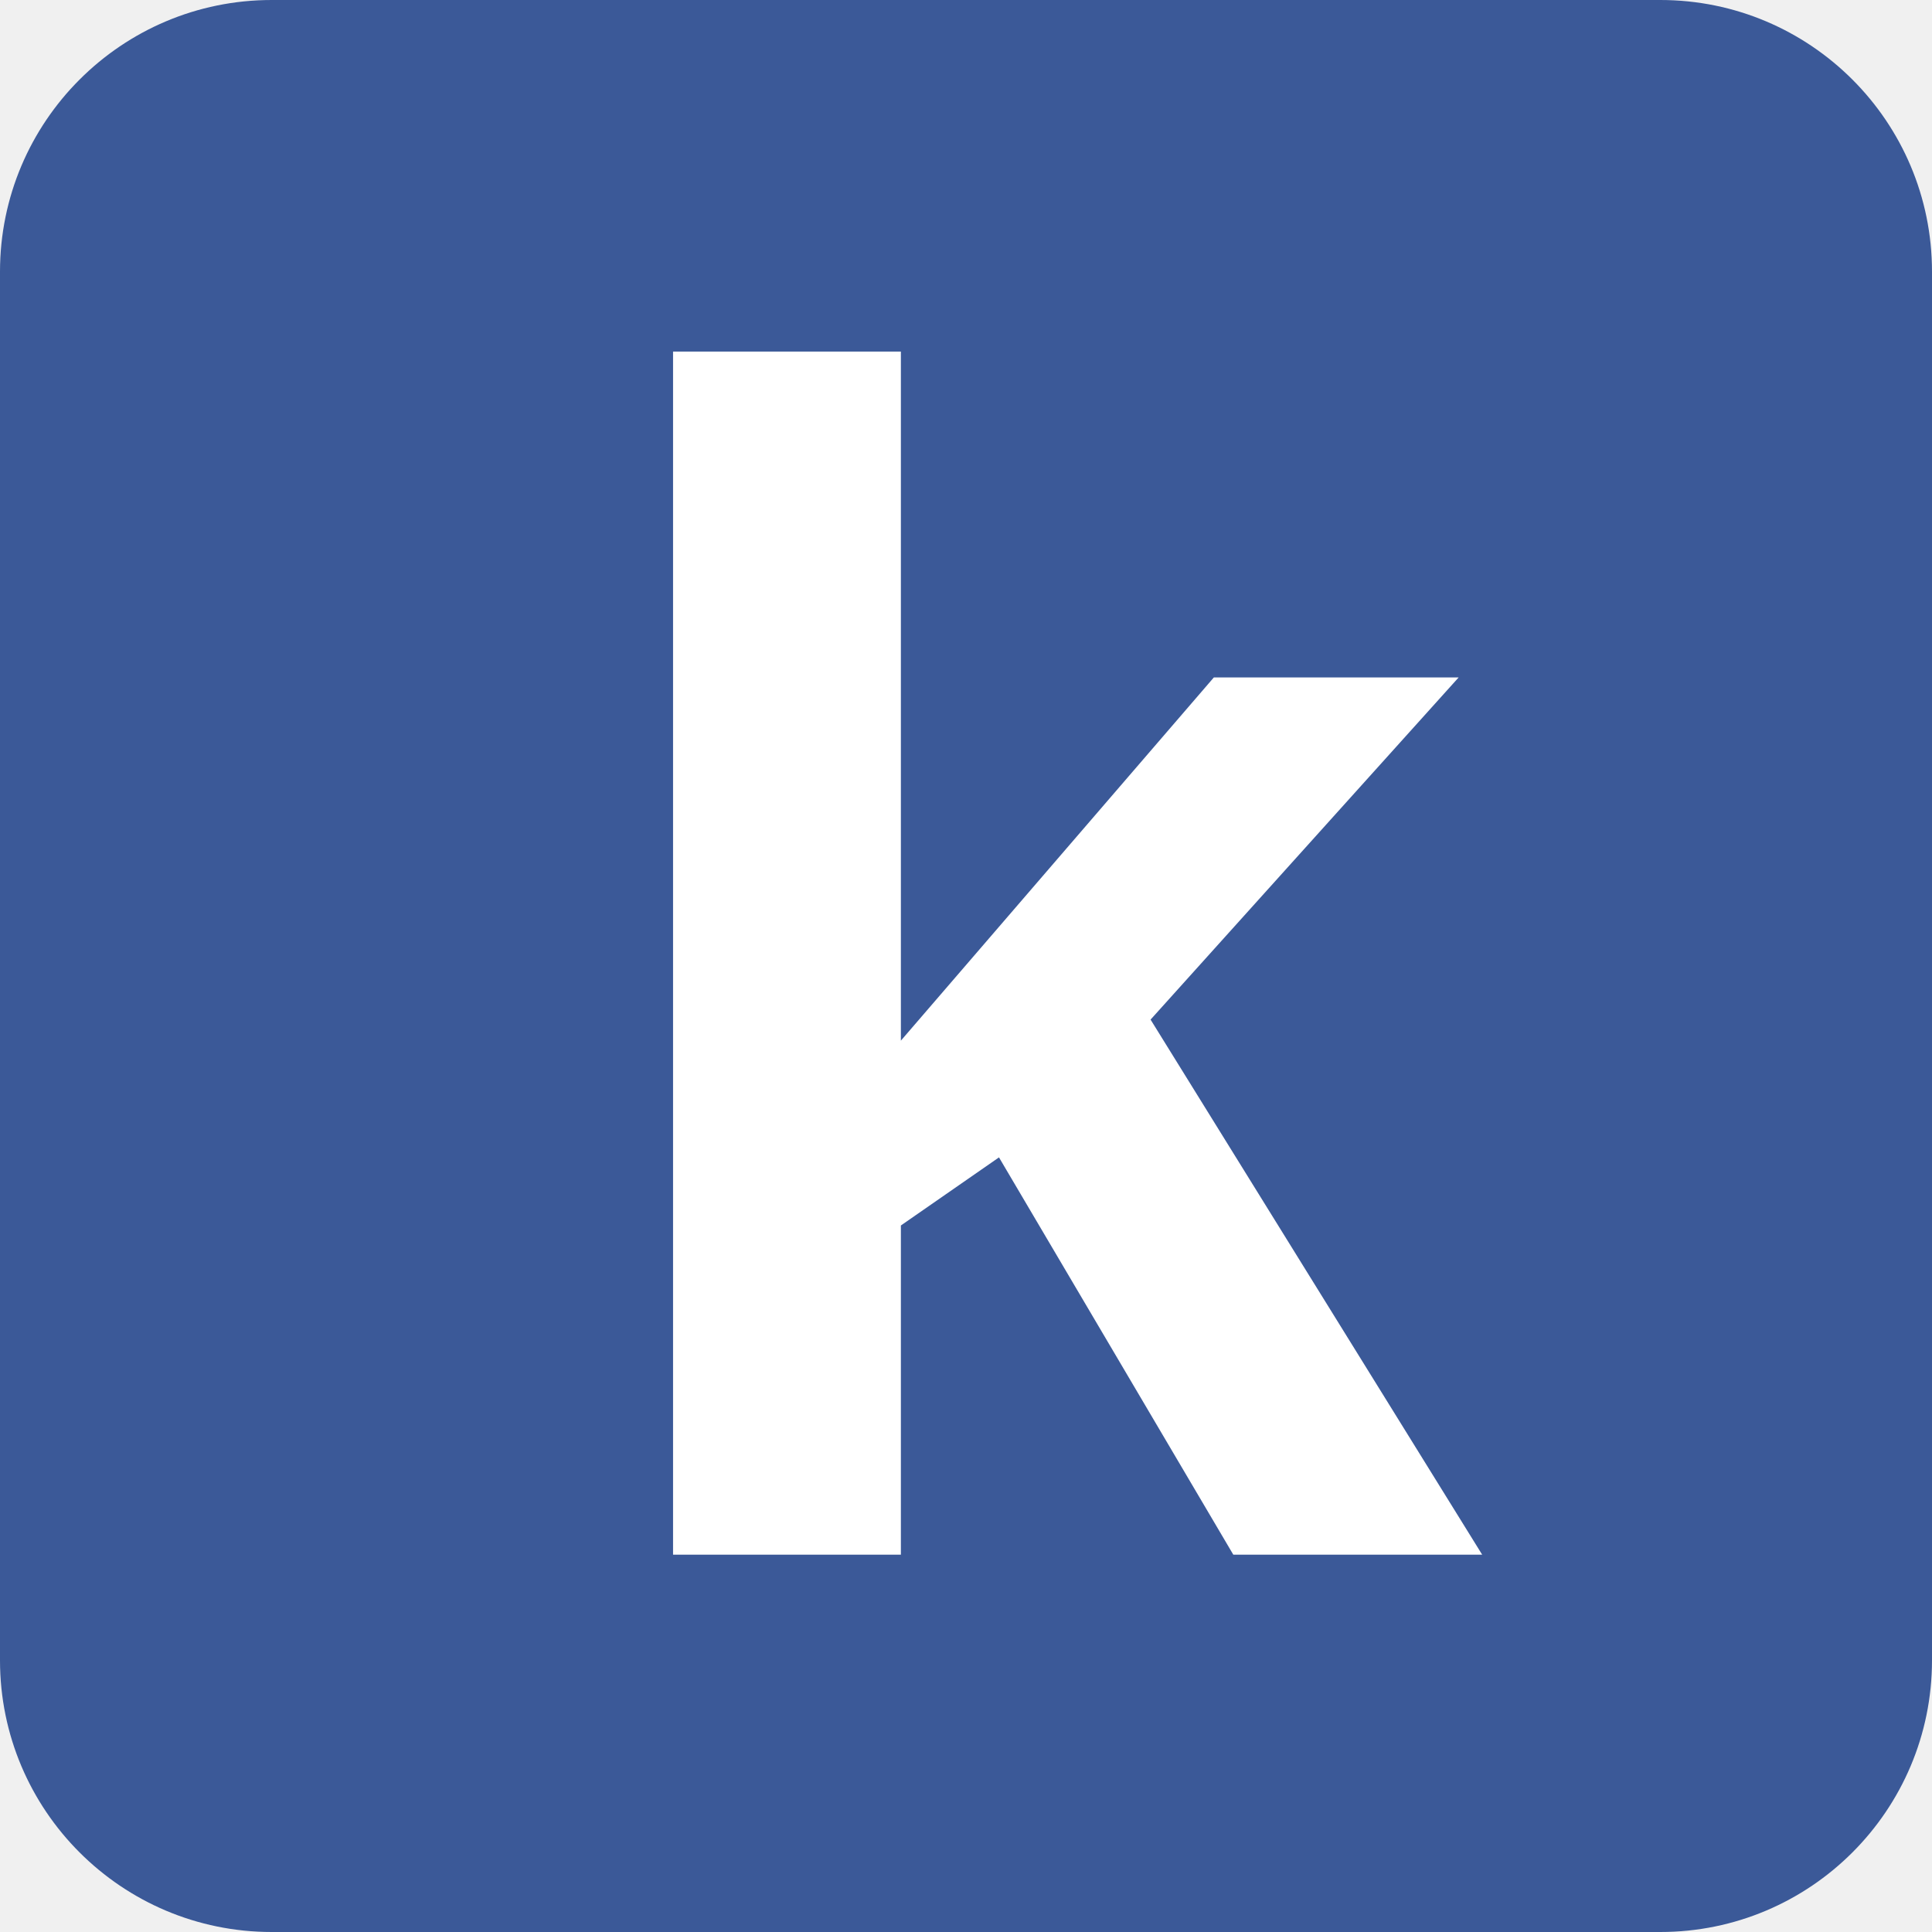
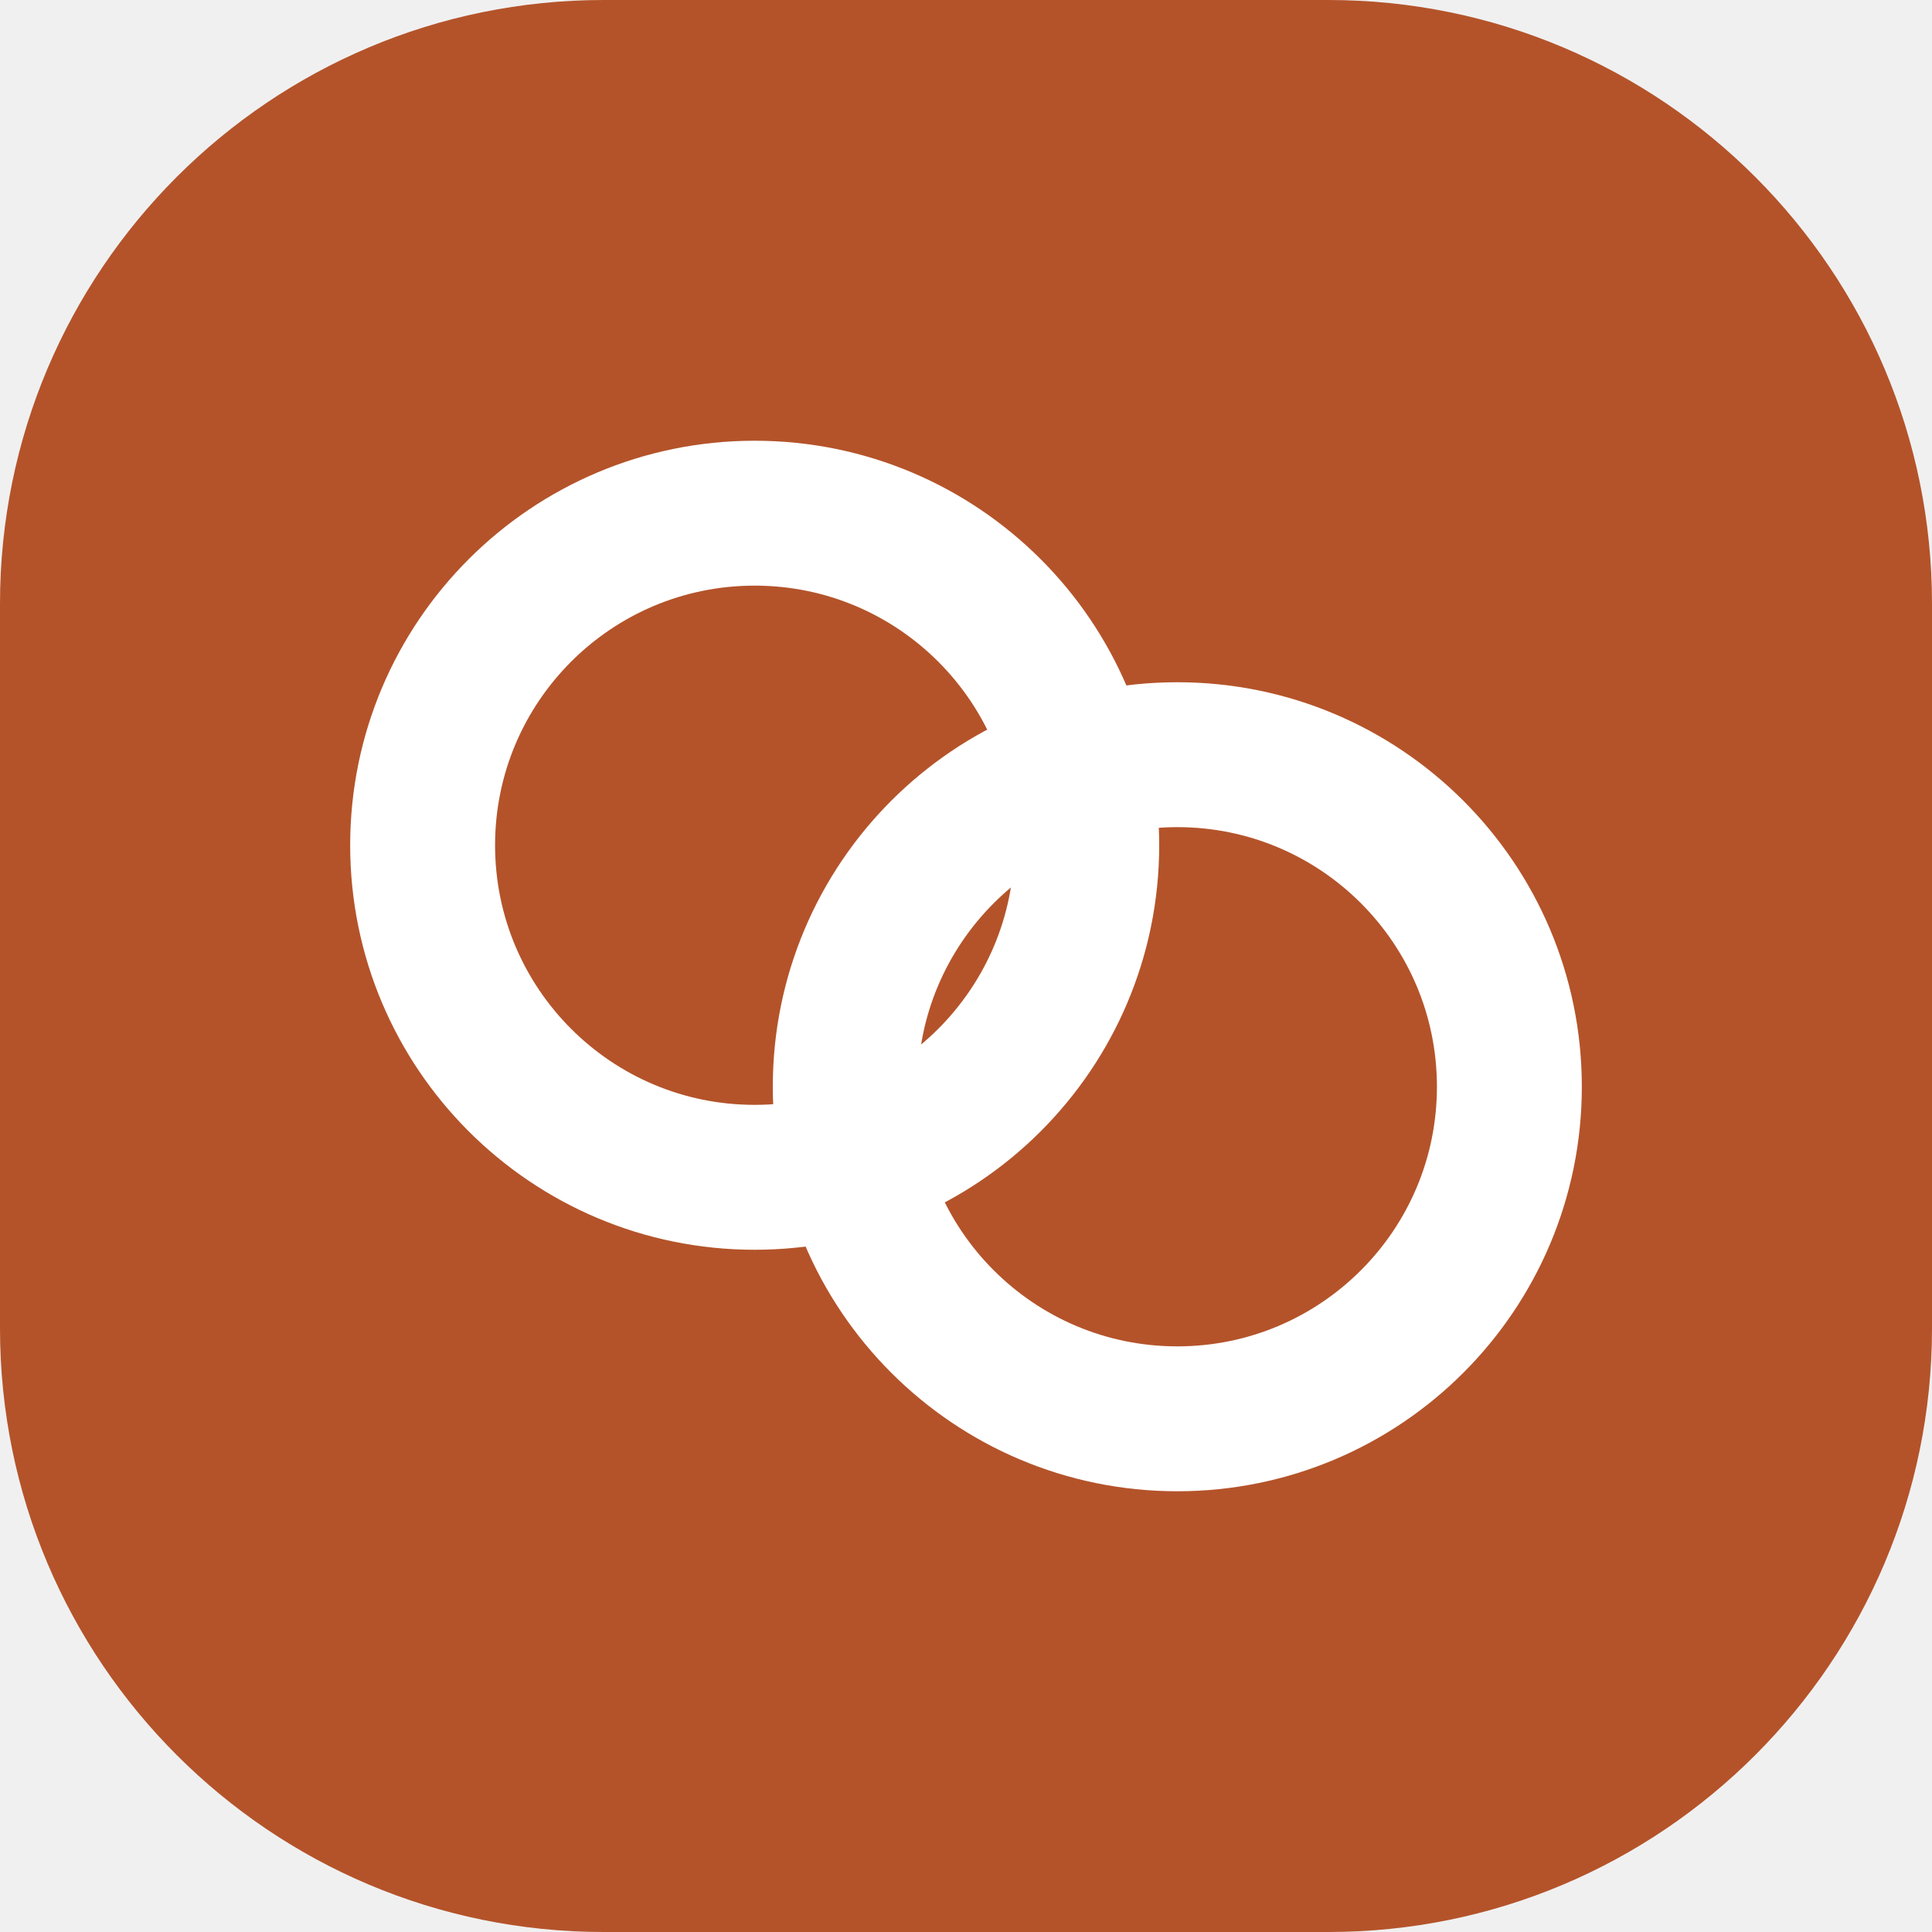
- <svg xmlns="http://www.w3.org/2000/svg" viewBox="0 0 512 512" width="512" height="512">
-   <rect width="512" height="512" rx="72" fill="#3b5998" />
-   <text x="270" y="412" text-anchor="middle" font-family="'lucida grande', tahoma, verdana, arial, sans-serif" font-weight="bold" font-size="440" letter-spacing="-20" fill="#ffffff">k</text>
+ <svg xmlns="http://www.w3.org/2000/svg" width="512" height="512" viewBox="0 0 512 512">
+   <rect width="512" height="512" rx="160" fill="#b4532a" />
+   <g transform="translate(0 0) scale(1)">
+     <g fill="none" stroke="#ffffff" stroke-width="38.4">
+       <circle cx="200" cy="224" r="88" />
+       <circle cx="312" cy="288" r="88" />
+     </g>
+   </g>
</svg>
